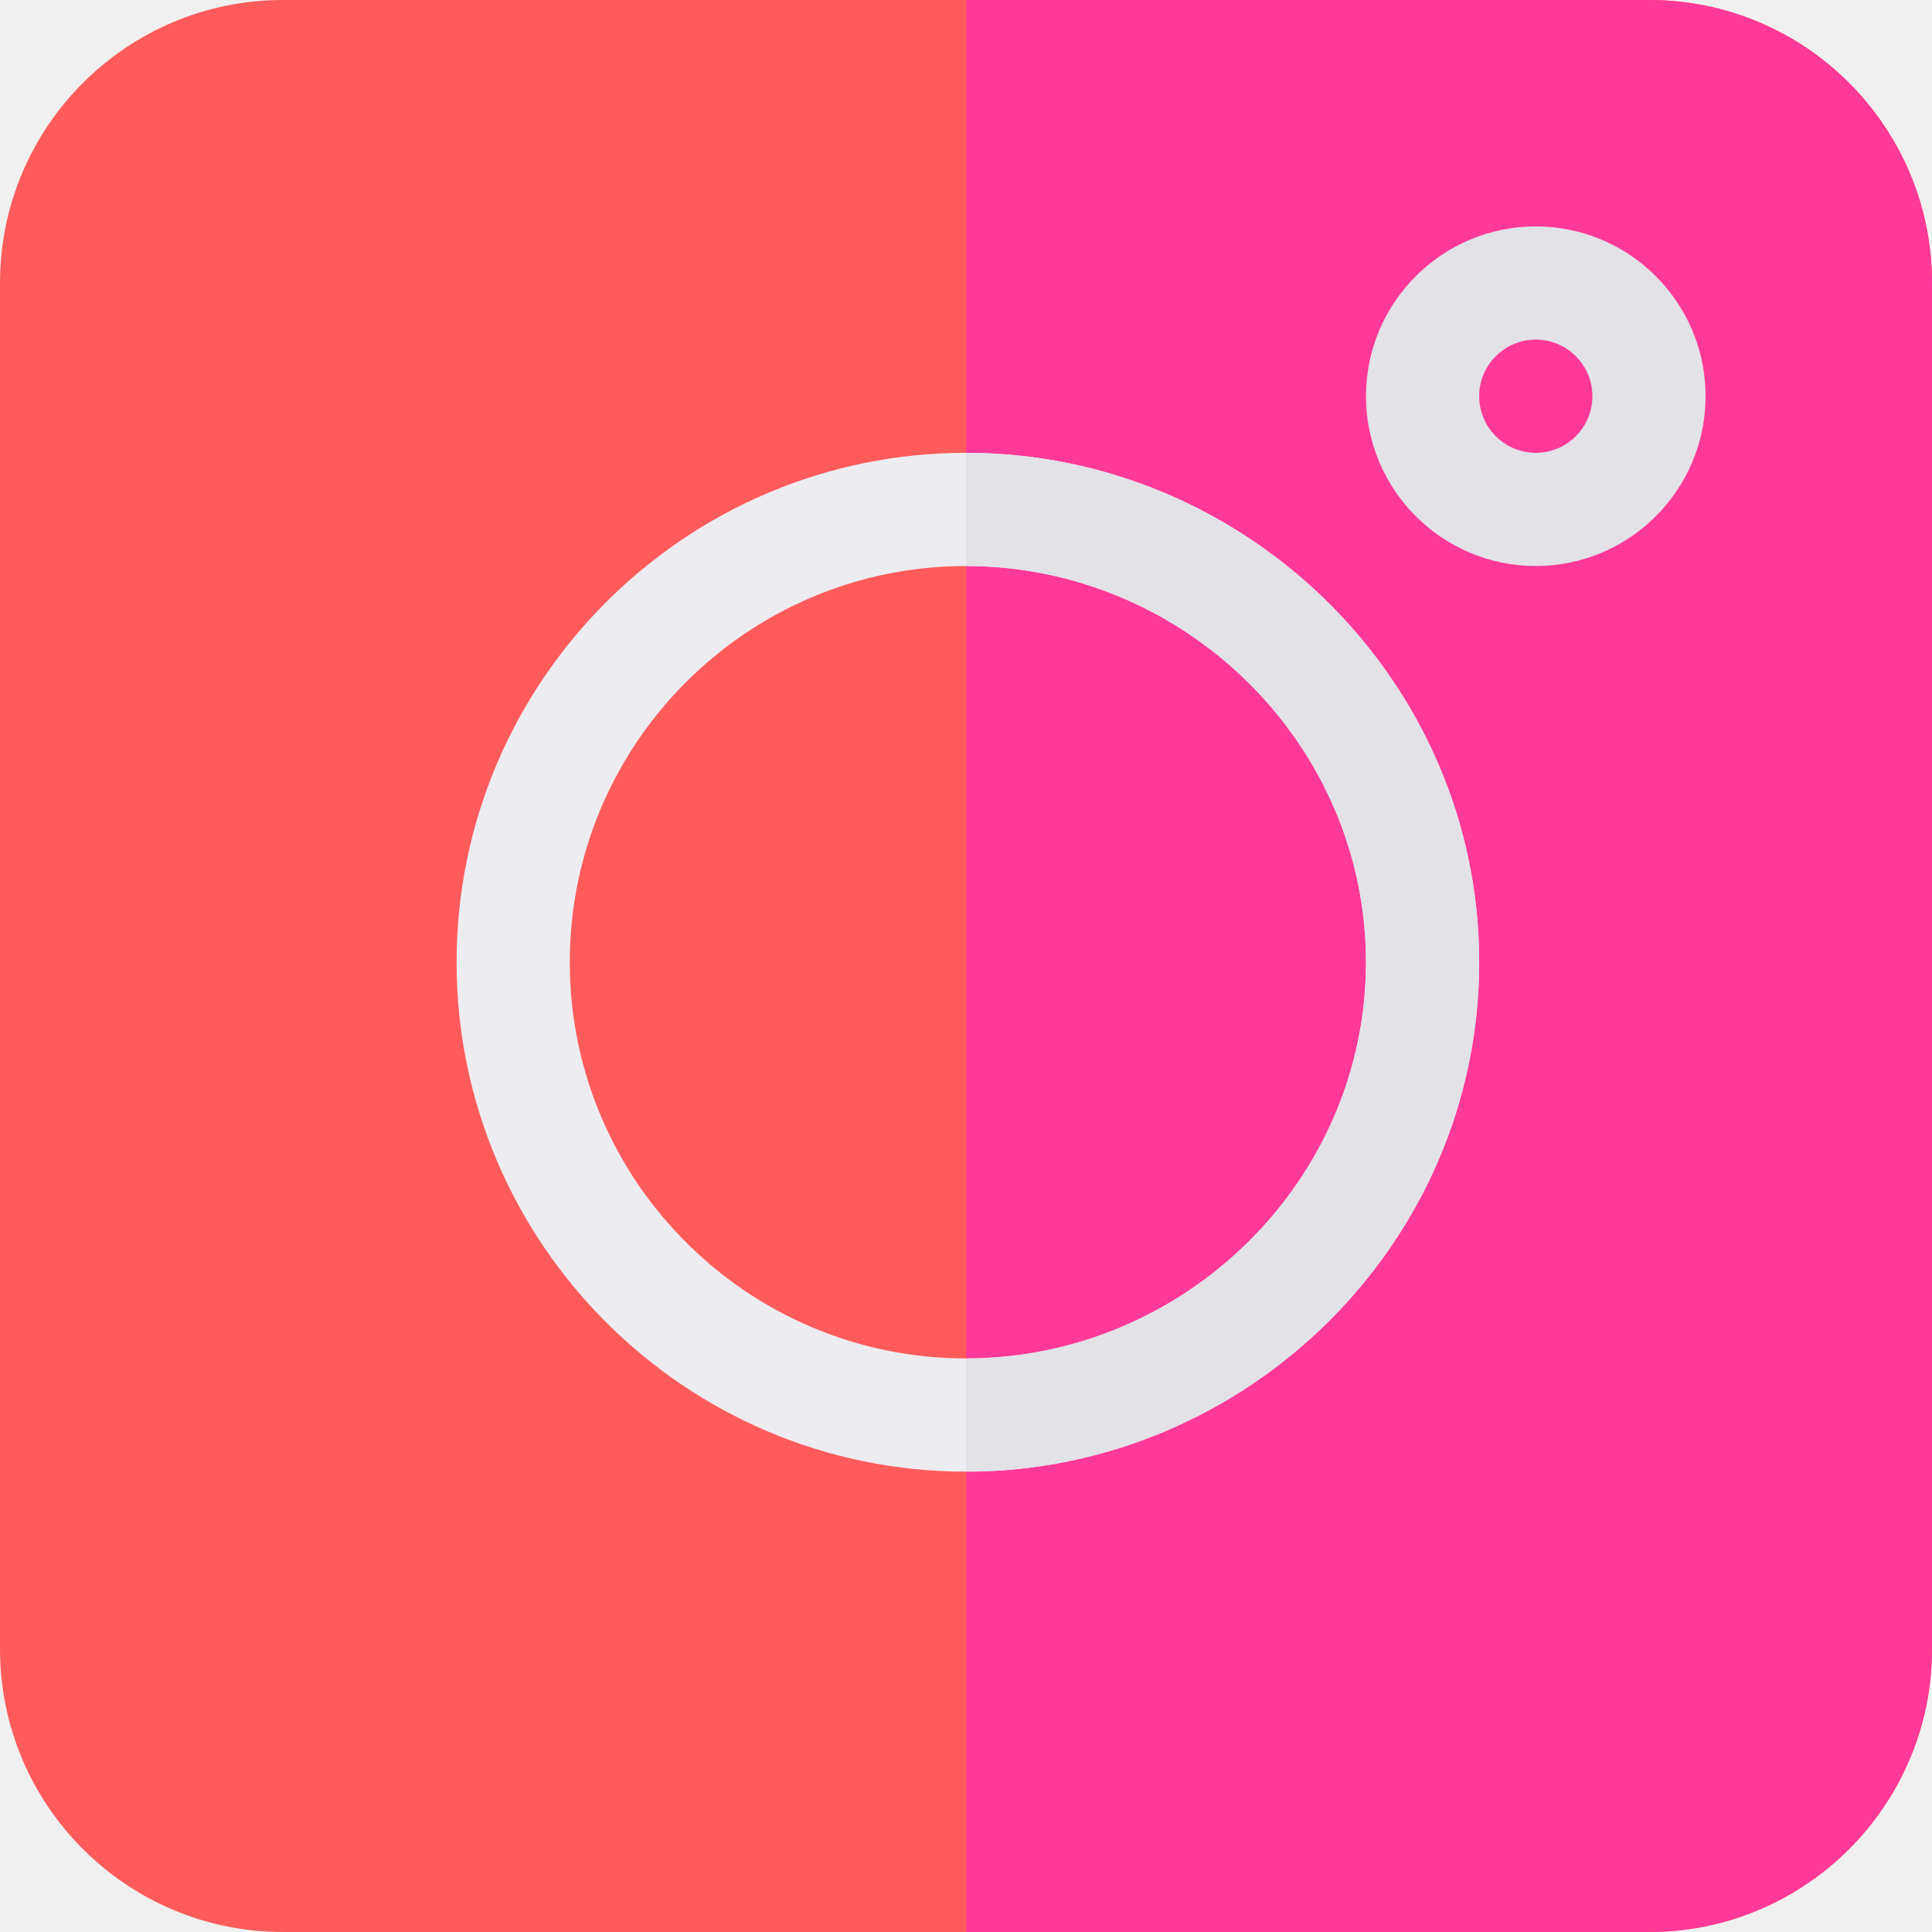
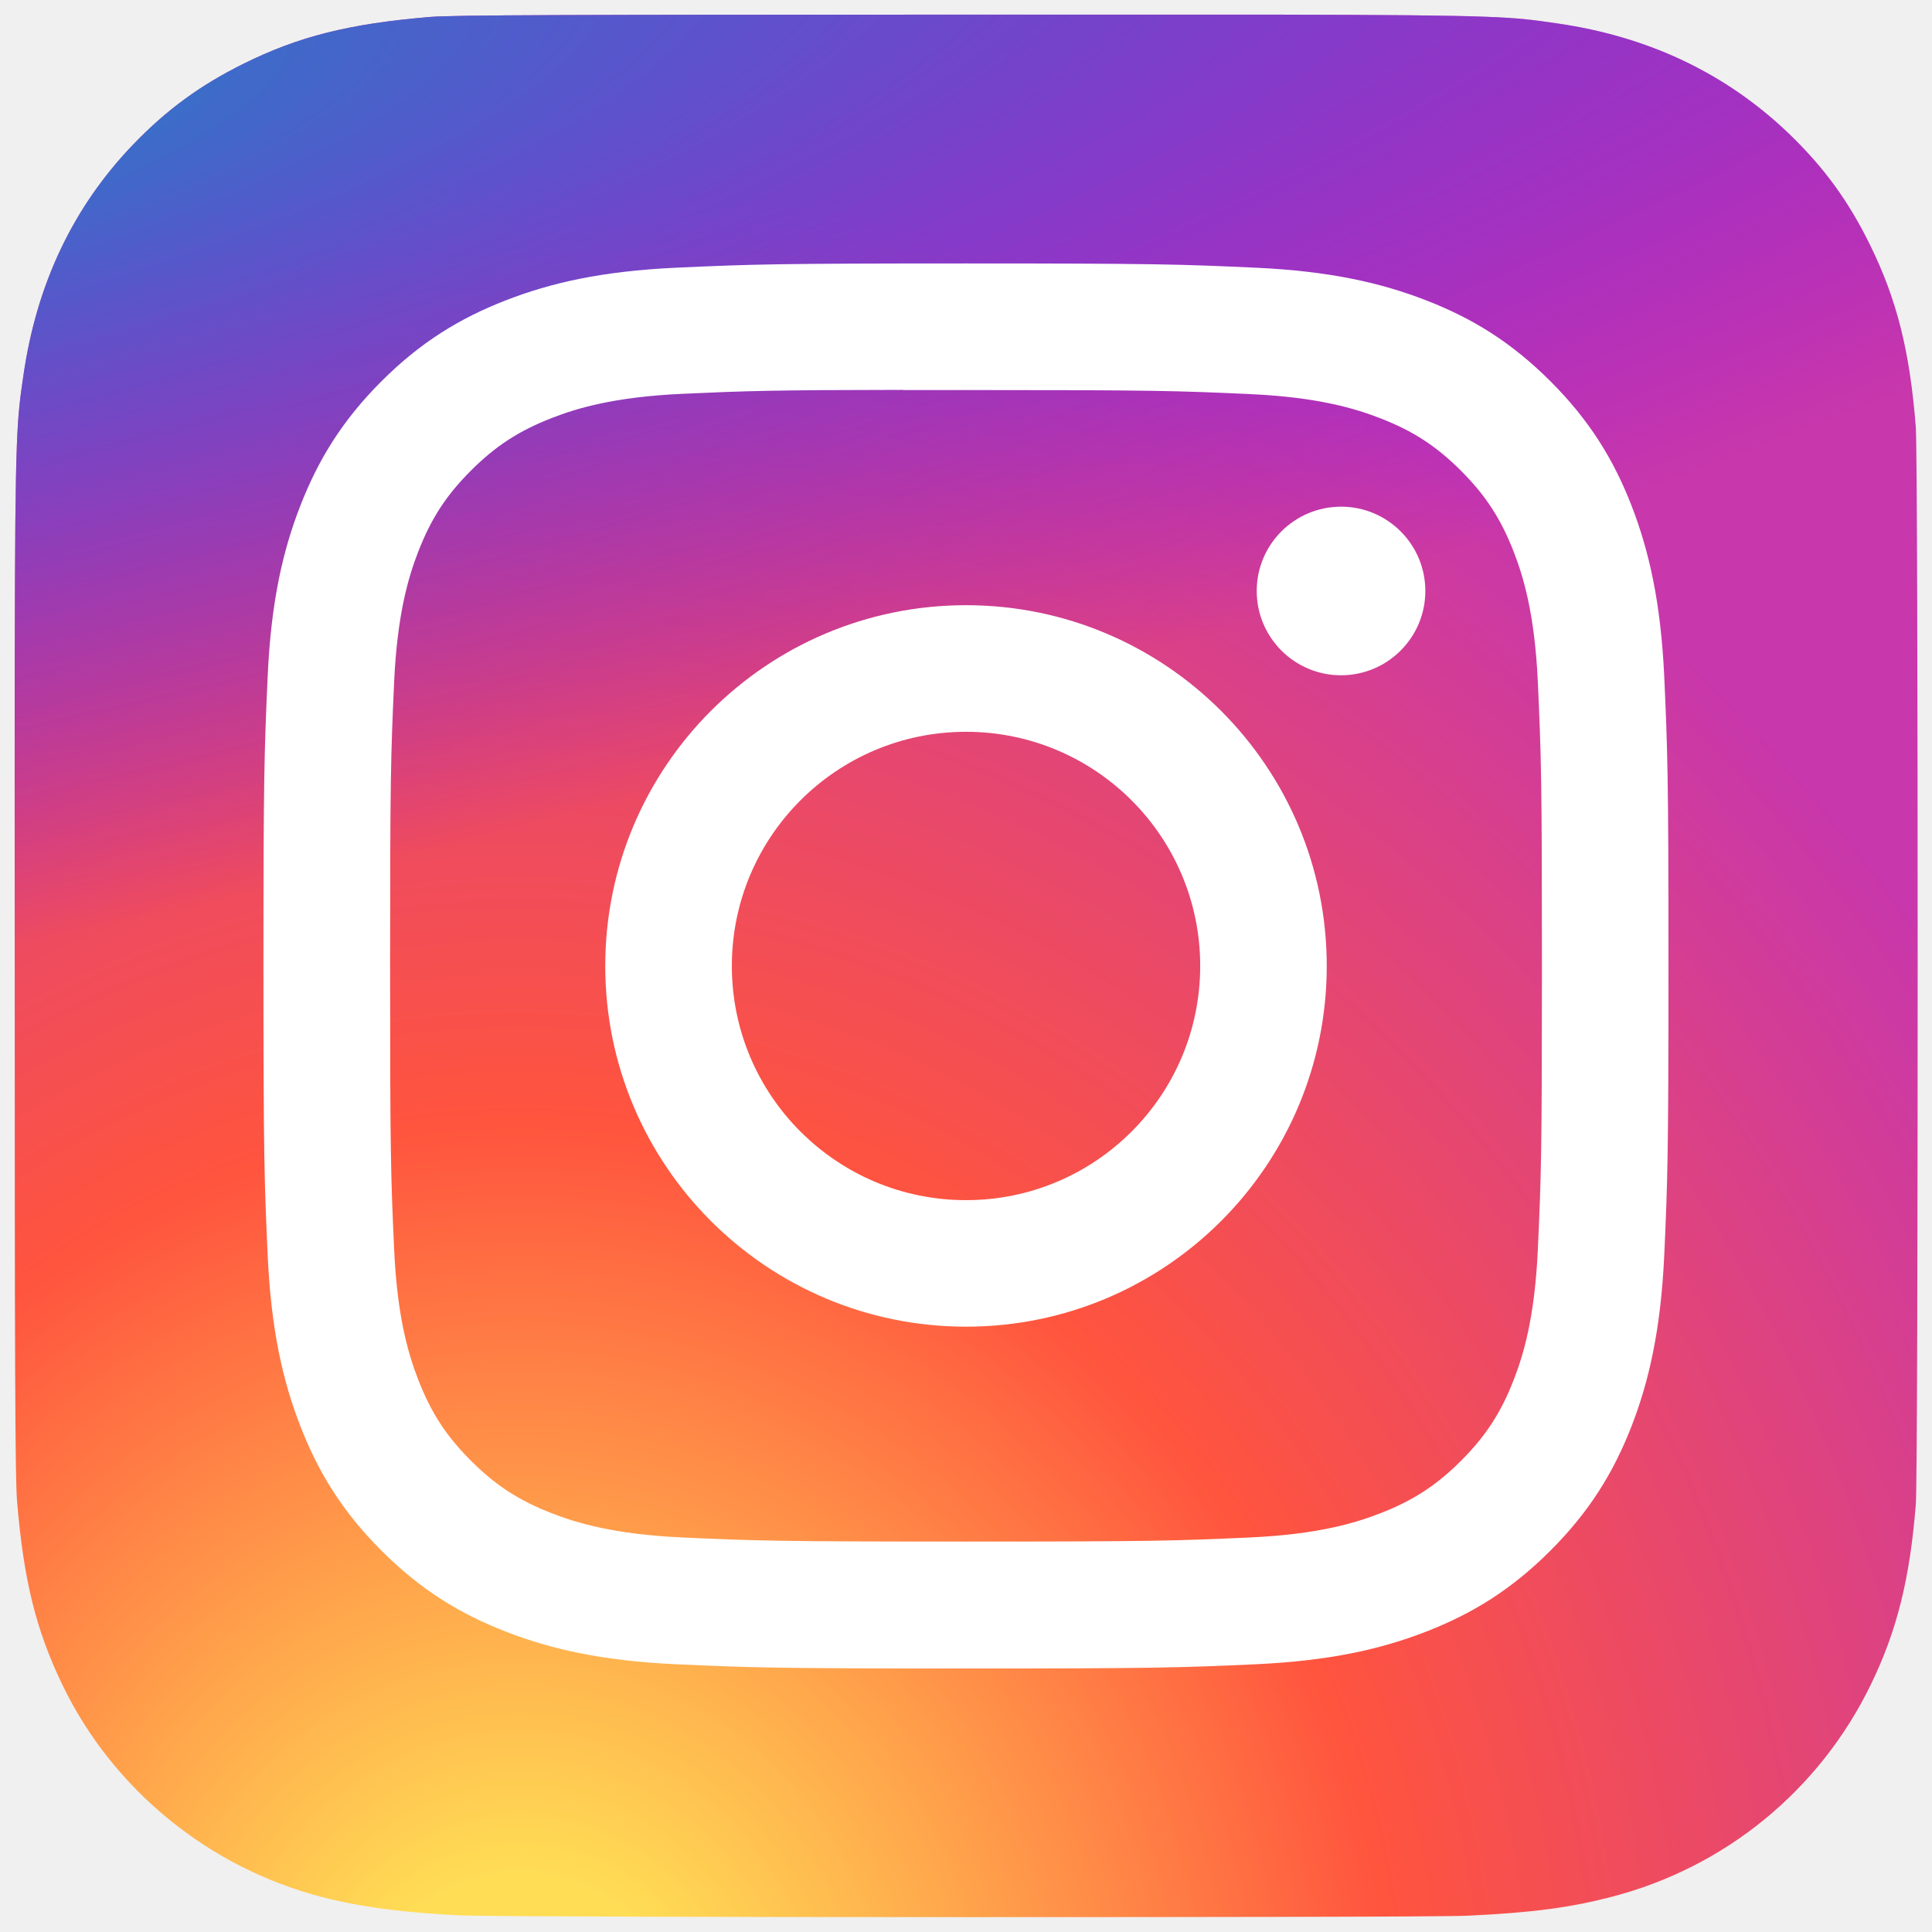
- <svg xmlns="http://www.w3.org/2000/svg" viewBox="0 0 512 512">
-   <path d="m437 0h-362c-41.398 0-75 33.602-75 75v362c0 41.398 33.602 75 75 75h362c41.398 0 75-33.602 75-75v-362c0-41.398-33.602-75-75-75zm0 0" fill="#ff5b5b" />
-   <path d="m512 75v362c0 41.398-33.602 75-75 75h-181v-512h181c41.398 0 75 33.602 75 75zm0 0" fill="#ff3997" />
-   <path d="m407 150c-24.812 0-45-20.188-45-45s20.188-45 45-45 45 20.188 45 45-20.188 45-45 45zm0-60c-8.277 0-15 6.723-15 15s6.723 15 15 15 15-6.723 15-15-6.723-15-15-15zm0 0" fill="#e2e2e7" />
-   <path d="m256 120c-74.398 0-135 60.598-135 135 0 74.398 60.602 135 135 135s136-60.602 136-135c0-74.402-61.602-135-136-135zm0 240c-57.898 0-105-47.102-105-105s47.102-105 105-105 106 47.102 106 105-48.102 105-106 105zm0 0" fill="#ececf1" />
-   <path d="m392 255c0 74.398-61.602 135-136 135v-30c57.898 0 106-47.102 106-105s-48.102-105-106-105v-30c74.398 0 136 60.598 136 135zm0 0" fill="#e2e2e7" />
+ <svg xmlns="http://www.w3.org/2000/svg" xmlns:xlink="http://www.w3.org/1999/xlink" width="132.004" height="132">
+   <defs>
+     <linearGradient id="b">
+       <stop offset="0" stop-color="#3771c8" />
+       <stop stop-color="#3771c8" offset=".128" />
+       <stop offset="1" stop-color="#60f" stop-opacity="0" />
+     </linearGradient>
+     <linearGradient id="a">
+       <stop offset="0" stop-color="#fd5" />
+       <stop offset=".1" stop-color="#fd5" />
+       <stop offset=".5" stop-color="#ff543e" />
+       <stop offset="1" stop-color="#c837ab" />
+     </linearGradient>
+     <radialGradient id="c" cx="158.429" cy="578.088" r="65" xlink:href="#a" gradientUnits="userSpaceOnUse" gradientTransform="matrix(0 -1.98198 1.8439 0 -1031.402 454.004)" fx="158.429" fy="578.088" />
+     <radialGradient id="d" cx="147.694" cy="473.455" r="65" xlink:href="#b" gradientUnits="userSpaceOnUse" gradientTransform="matrix(.17394 .86872 -3.5818 .71718 1648.348 -458.493)" fx="147.694" fy="473.455" />
+   </defs>
+   <path fill="url(#c)" d="M65.03 0C37.888 0 29.95.028 28.407.156c-5.57.463-9.036 1.34-12.812 3.22-2.91 1.445-5.205 3.12-7.47 5.468C4 13.126 1.5 18.394.595 24.656c-.44 3.04-.568 3.66-.594 19.188-.01 5.176 0 11.988 0 21.125 0 27.12.03 35.05.16 36.59.45 5.42 1.3 8.83 3.1 12.56 3.44 7.14 10.01 12.5 17.75 14.5 2.68.69 5.64 1.07 9.44 1.25 1.61.07 18.02.12 34.44.12 16.42 0 32.84-.02 34.41-.1 4.4-.207 6.955-.55 9.78-1.28 7.79-2.01 14.24-7.29 17.75-14.53 1.765-3.64 2.66-7.18 3.065-12.317.088-1.12.125-18.977.125-36.81 0-17.836-.04-35.66-.128-36.78-.41-5.22-1.305-8.73-3.127-12.44-1.495-3.037-3.155-5.305-5.565-7.624C116.9 4 111.64 1.5 105.372.596 102.335.157 101.73.027 86.19 0H65.03z" transform="translate(1.004 1)" />
+   <path fill="url(#d)" d="M65.03 0C37.888 0 29.95.028 28.407.156c-5.57.463-9.036 1.34-12.812 3.22-2.91 1.445-5.205 3.12-7.47 5.468C4 13.126 1.5 18.394.595 24.656c-.44 3.04-.568 3.66-.594 19.188-.01 5.176 0 11.988 0 21.125 0 27.12.03 35.05.16 36.59.45 5.42 1.3 8.83 3.1 12.56 3.44 7.14 10.01 12.5 17.75 14.5 2.68.69 5.64 1.07 9.44 1.25 1.61.07 18.02.12 34.44.12 16.42 0 32.84-.02 34.41-.1 4.4-.207 6.955-.55 9.78-1.28 7.79-2.01 14.24-7.29 17.75-14.53 1.765-3.64 2.66-7.18 3.065-12.317.088-1.12.125-18.977.125-36.81 0-17.836-.04-35.66-.128-36.78-.41-5.22-1.305-8.73-3.127-12.44-1.495-3.037-3.155-5.305-5.565-7.624C116.9 4 111.64 1.5 105.372.596 102.335.157 101.73.027 86.19 0H65.03z" transform="translate(1.004 1)" />
+   <path fill="#fff" d="M66.004 18c-13.036 0-14.672.057-19.792.29-5.11.234-8.598 1.043-11.65 2.23-3.157 1.226-5.835 2.866-8.503 5.535-2.67 2.668-4.31 5.346-5.54 8.502-1.19 3.053-2 6.542-2.23 11.65C18.06 51.327 18 52.964 18 66s.058 14.667.29 19.787c.235 5.11 1.044 8.598 2.23 11.65 1.227 3.157 2.867 5.835 5.536 8.503 2.667 2.67 5.345 4.314 8.5 5.54 3.054 1.187 6.543 1.996 11.652 2.23 5.12.233 6.755.29 19.79.29 13.037 0 14.668-.057 19.788-.29 5.11-.234 8.602-1.043 11.656-2.23 3.156-1.226 5.83-2.87 8.497-5.54 2.67-2.668 4.31-5.346 5.54-8.502 1.18-3.053 1.99-6.542 2.23-11.65.23-5.12.29-6.752.29-19.788 0-13.036-.06-14.672-.29-19.792-.24-5.11-1.05-8.598-2.23-11.65-1.23-3.157-2.87-5.835-5.54-8.503-2.67-2.67-5.34-4.31-8.5-5.535-3.06-1.187-6.55-1.996-11.66-2.23-5.12-.233-6.75-.29-19.79-.29zm-4.306 8.65c1.278-.002 2.704 0 4.306 0 12.816 0 14.335.046 19.396.276 4.68.214 7.22.996 8.912 1.653 2.24.87 3.837 1.91 5.516 3.59 1.68 1.68 2.72 3.28 3.592 5.52.657 1.69 1.44 4.23 1.653 8.91.23 5.06.28 6.58.28 19.39s-.05 14.33-.28 19.39c-.214 4.68-.996 7.22-1.653 8.91-.87 2.24-1.912 3.835-3.592 5.514-1.68 1.68-3.275 2.72-5.516 3.59-1.69.66-4.232 1.44-8.912 1.654-5.06.23-6.58.28-19.396.28-12.817 0-14.336-.05-19.396-.28-4.68-.216-7.22-.998-8.913-1.655-2.24-.87-3.84-1.91-5.52-3.59-1.68-1.68-2.72-3.276-3.592-5.517-.657-1.69-1.44-4.23-1.653-8.91-.23-5.06-.276-6.58-.276-19.398s.046-14.33.276-19.39c.214-4.68.996-7.22 1.653-8.912.87-2.24 1.912-3.84 3.592-5.52 1.68-1.68 3.28-2.72 5.52-3.592 1.692-.66 4.233-1.44 8.913-1.655 4.428-.2 6.144-.26 15.09-.27zm29.928 7.97c-3.18 0-5.76 2.577-5.76 5.758 0 3.18 2.58 5.76 5.76 5.76 3.18 0 5.76-2.58 5.76-5.76 0-3.18-2.58-5.76-5.76-5.76zm-25.622 6.73c-13.613 0-24.65 11.037-24.65 24.65 0 13.613 11.037 24.645 24.65 24.645C79.617 90.645 90.65 79.613 90.65 66S79.616 41.35 66.003 41.35zm0 8.65c8.836 0 16 7.163 16 16 0 8.836-7.164 16-16 16-8.837 0-16-7.164-16-16 0-8.837 7.163-16 16-16z" />
</svg>
